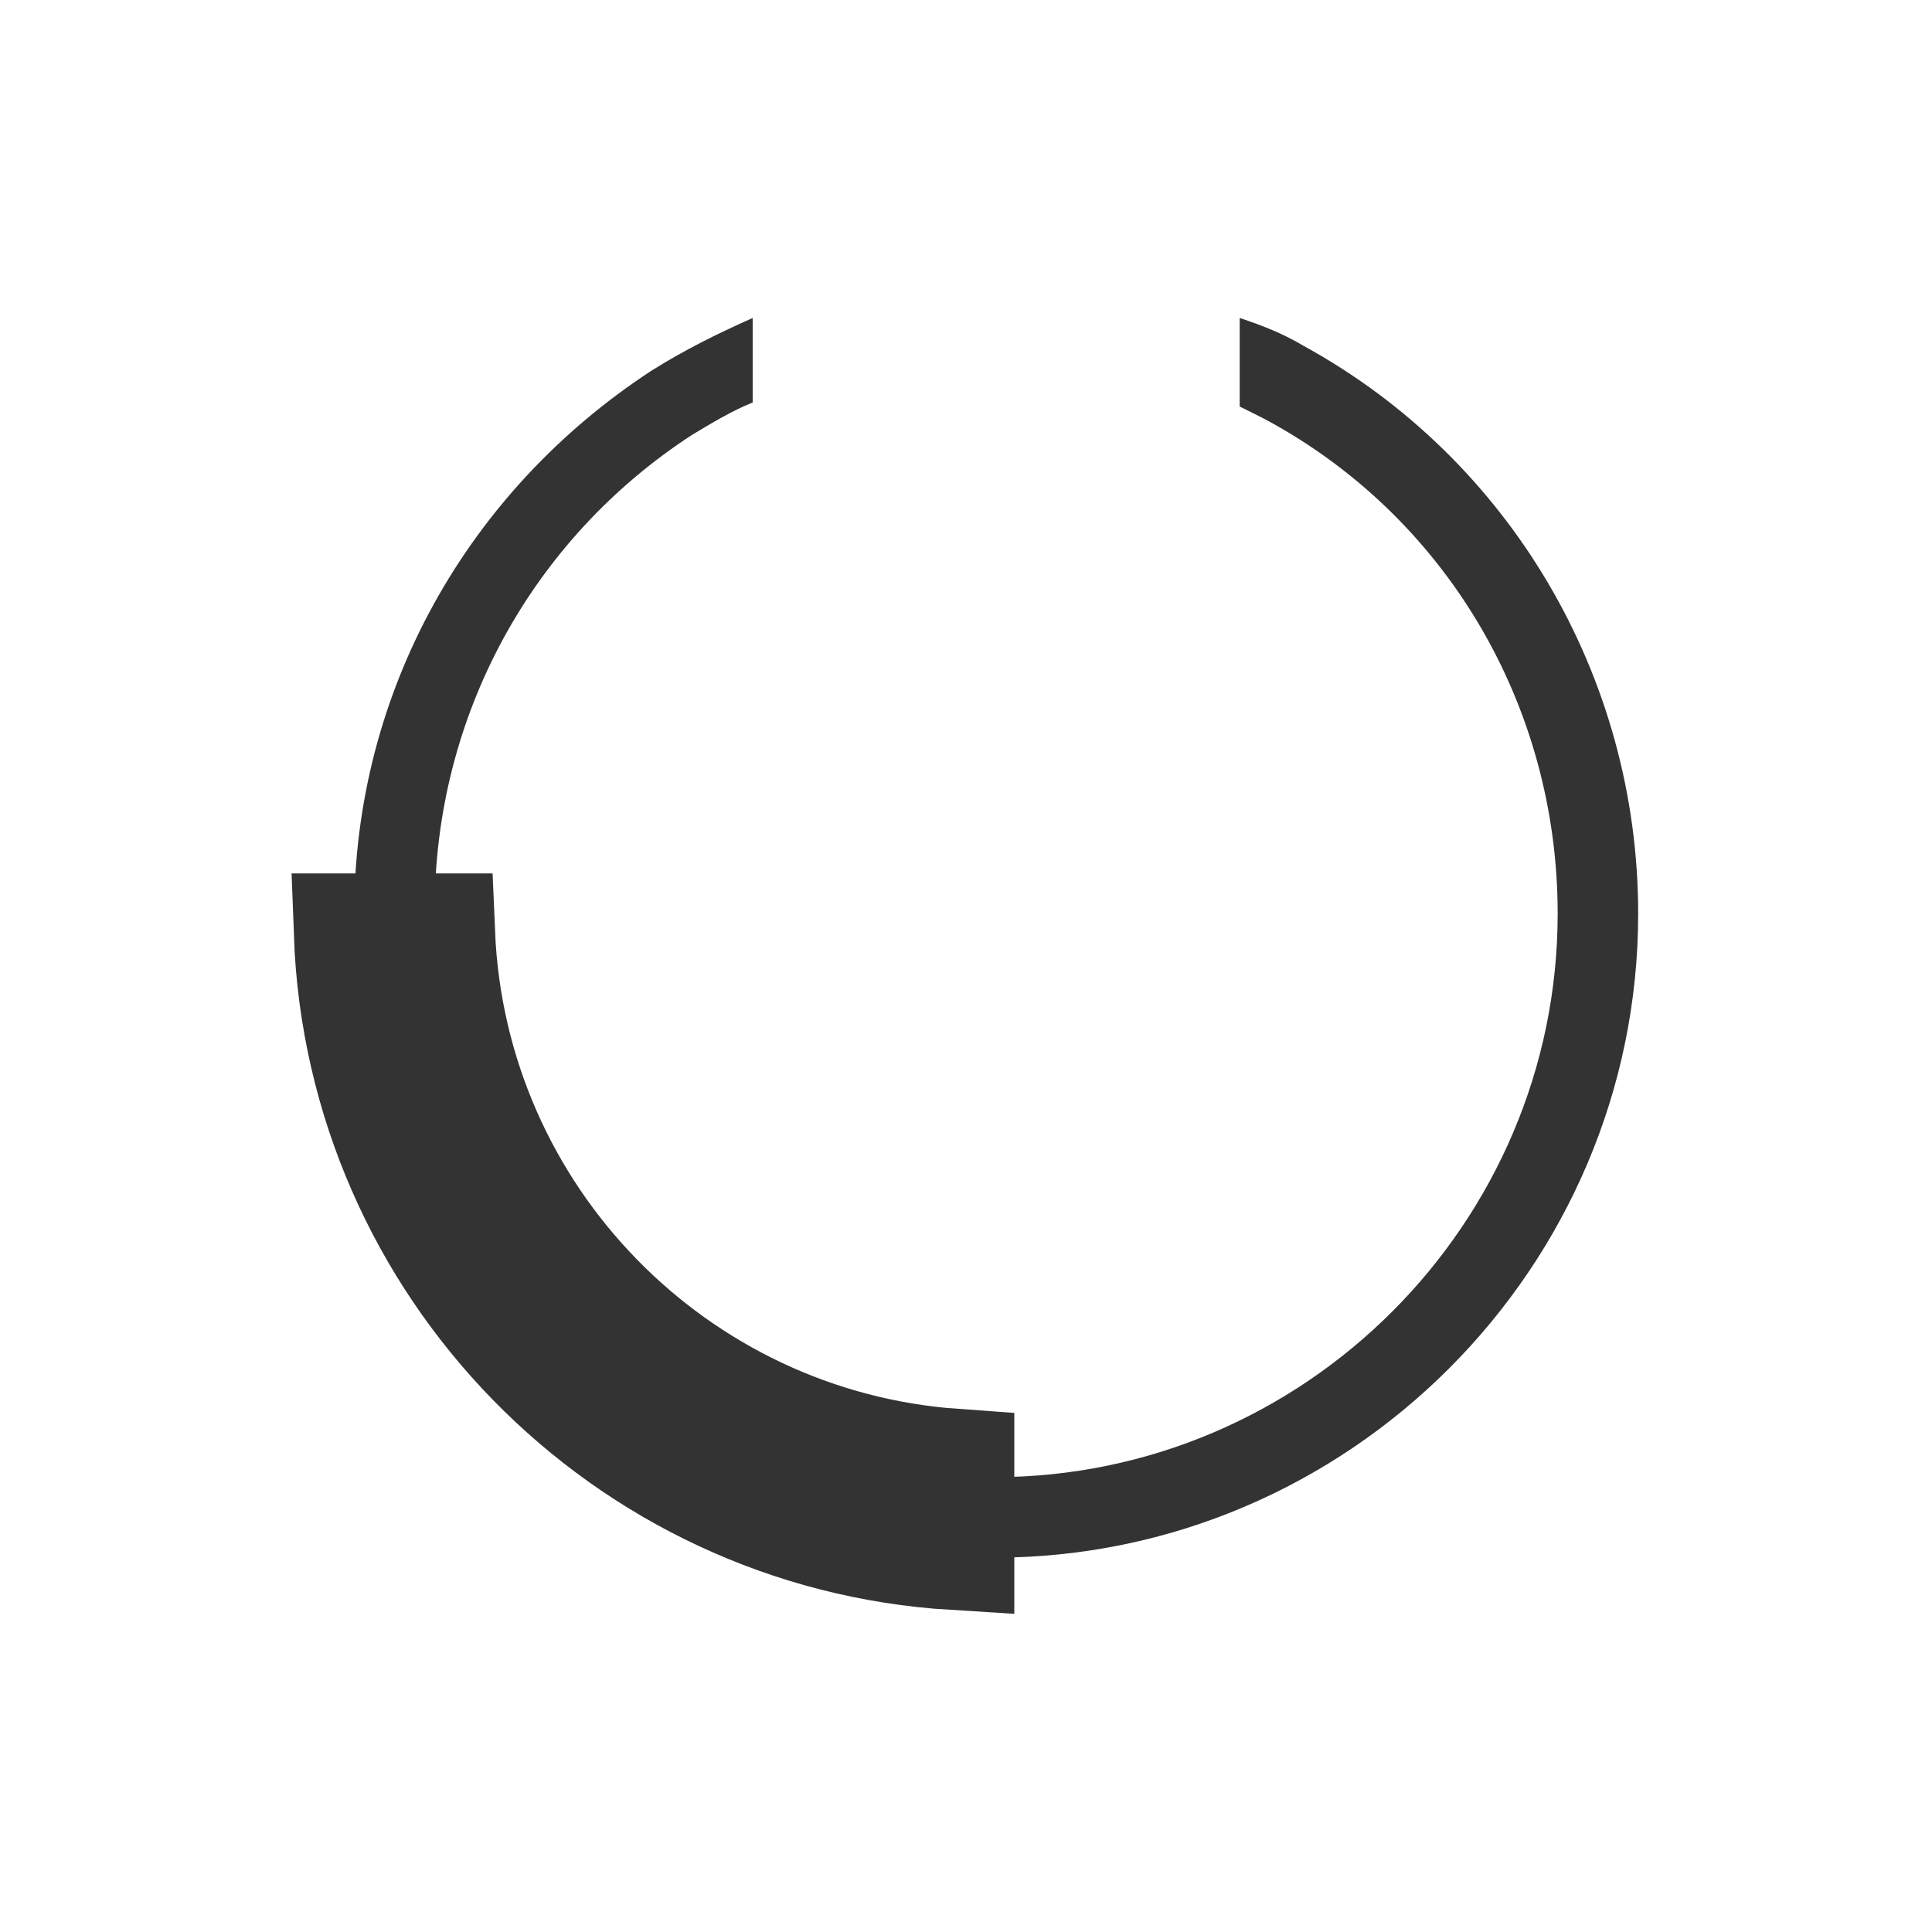
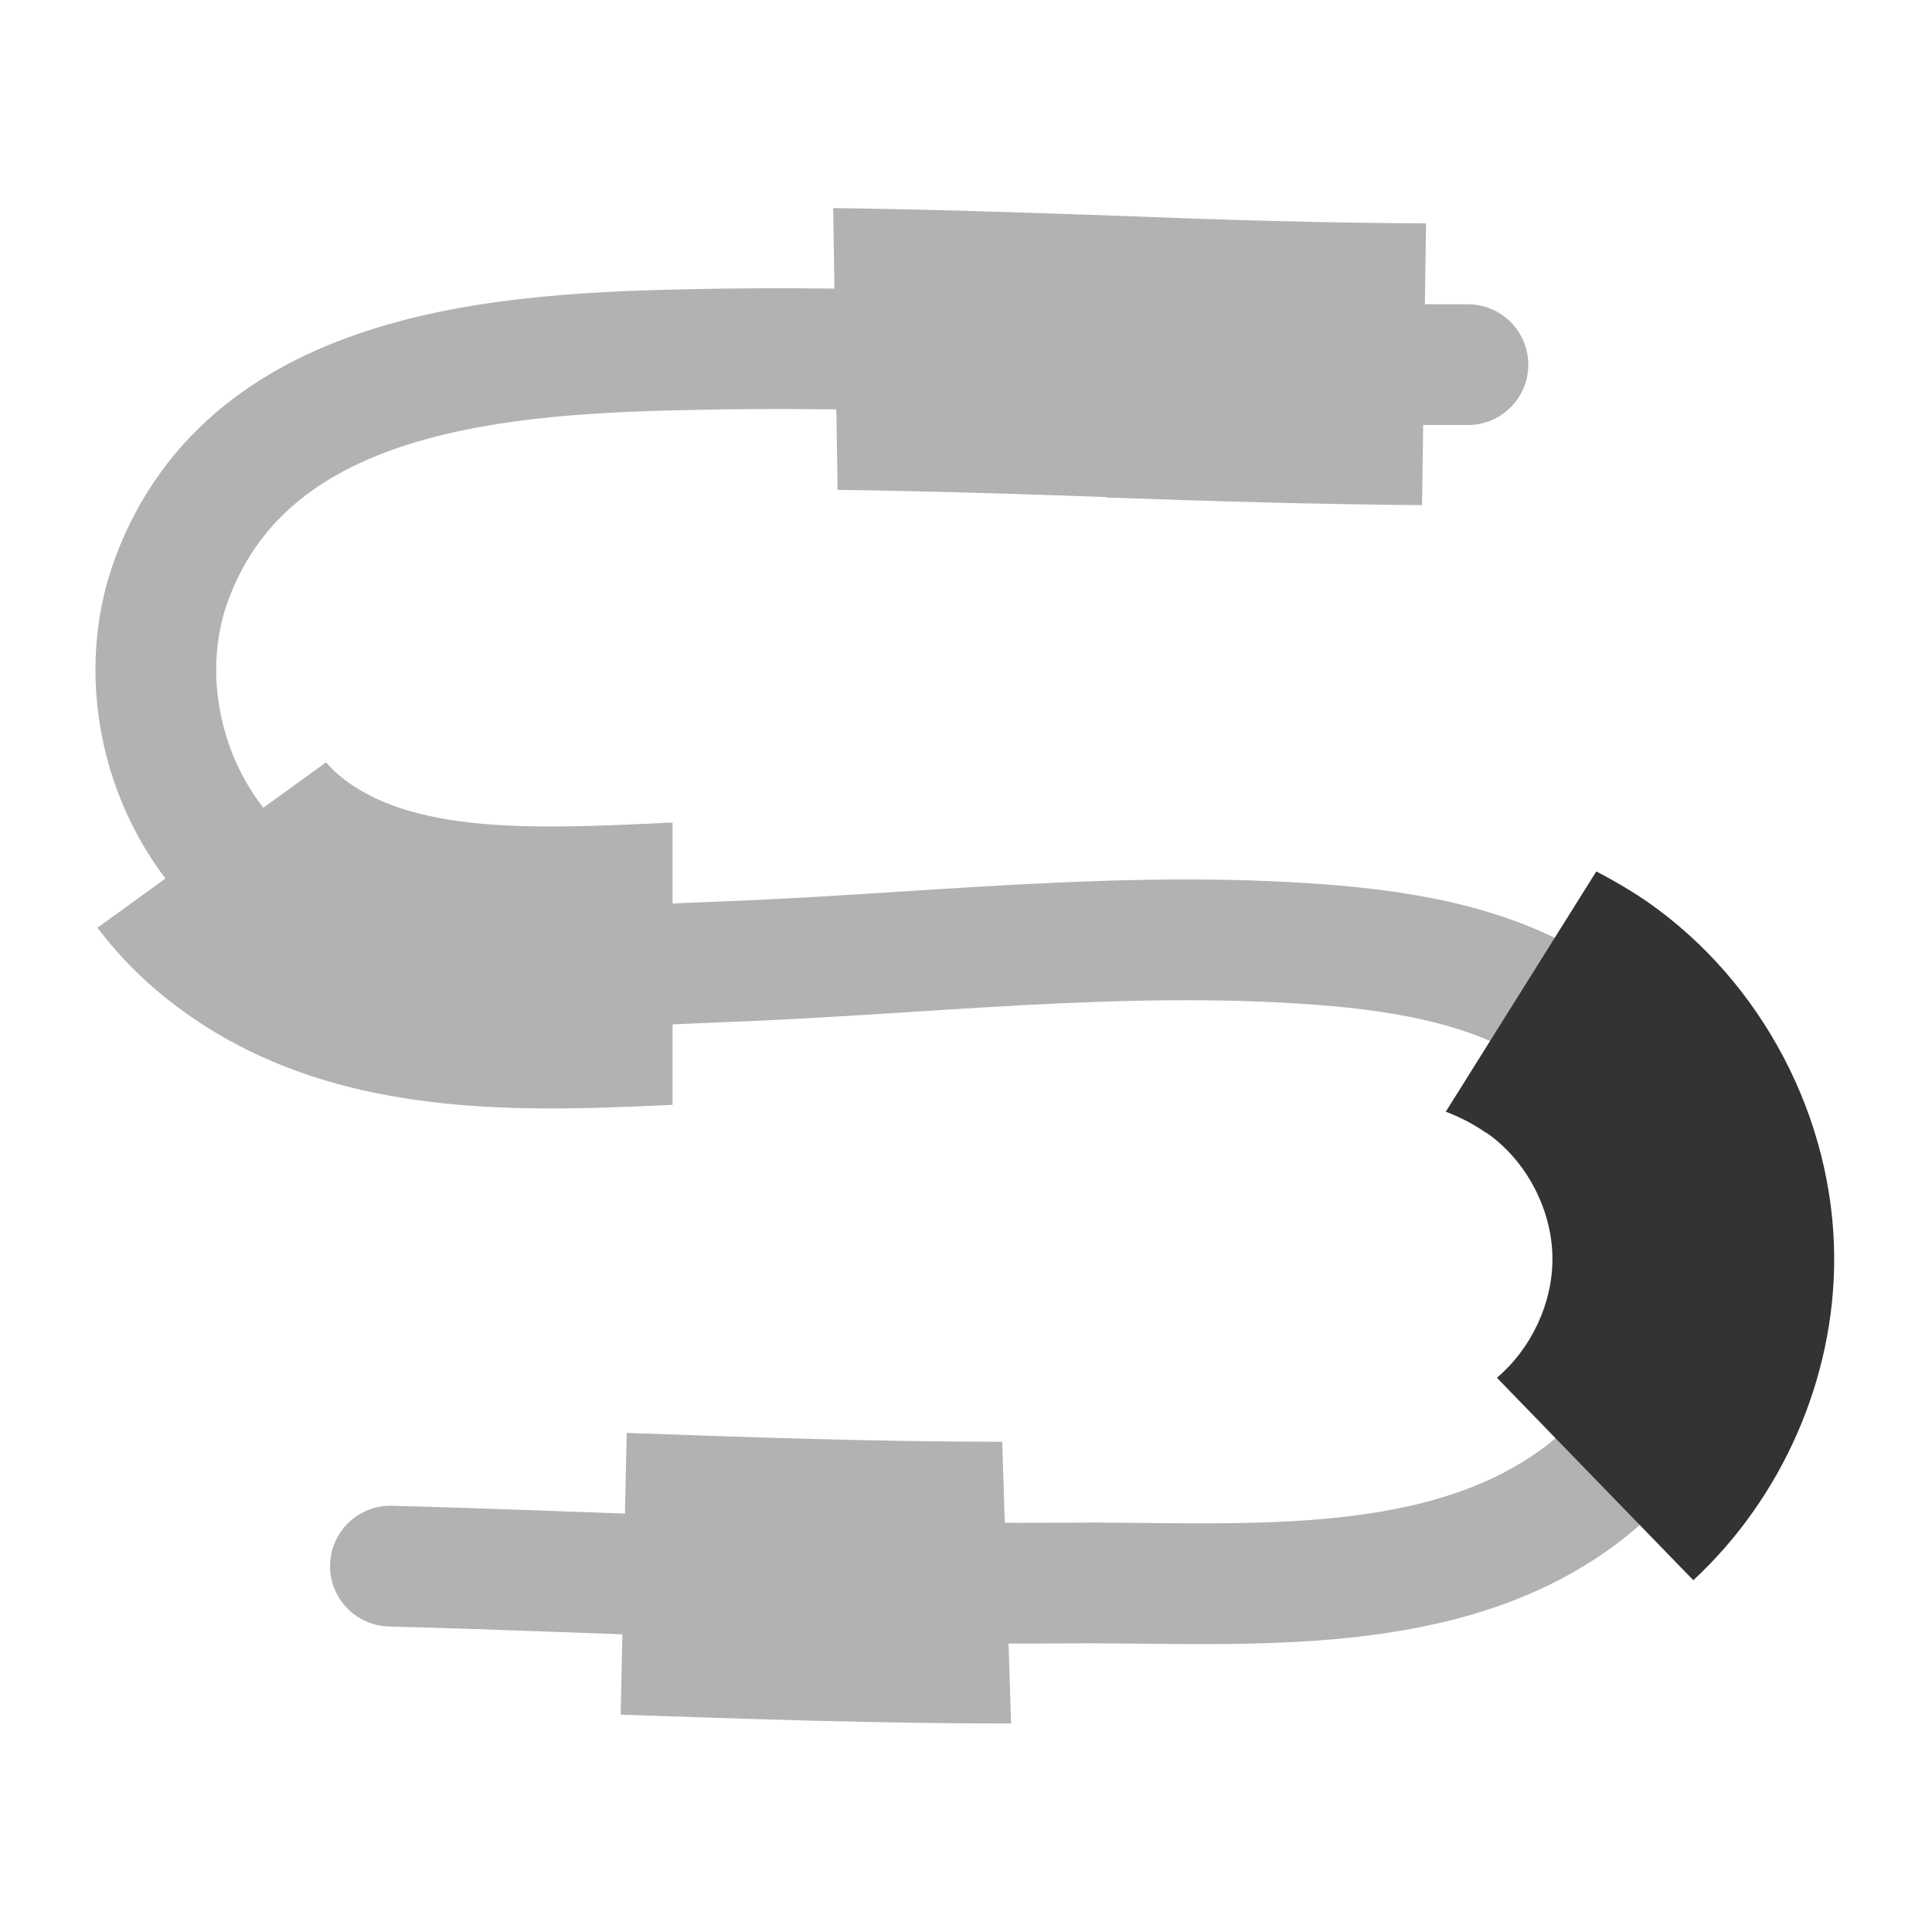
- <svg xmlns="http://www.w3.org/2000/svg" version="1.1" id="Layer_1" x="0px" y="0px" viewBox="0 0 48 48" style="enable-background:new 0 0 48 48;" xml:space="preserve">
-   <style type="text/css">
- 	.st0{fill:none;}
- 	.st1{fill:#333333;}
- 	.st2{fill:#333333;stroke:#333333;stroke-width:3;stroke-miterlimit:10;}
- </style>
-   <g>
-     <path class="st0" d="M10.8,22.6c0,0.2,0,0.4,0,0.6h12.9v13.3c0.3,0,0.7,0.1,1,0.1c7.7,0,14-6.3,14-14c0-5.1-2.8-9.8-7.3-12.3   c-0.2-0.1-0.4-0.2-0.6-0.3v6.1H18.7v-6.1c-0.5,0.2-1,0.5-1.5,0.8C13.2,13.4,10.8,17.8,10.8,22.6z" />
-     <path class="st1" d="M10.8,22.6c0-4.8,2.4-9.2,6.4-11.8c0.5-0.3,1-0.6,1.5-0.8V7.9c-0.9,0.4-1.7,0.8-2.5,1.3c-4.6,3-7.4,8-7.4,13.5   c0,0.2,0,0.4,0,0.6h2C10.8,23,10.8,22.8,10.8,22.6z" />
-     <path class="st1" d="M32.4,8.6c-0.5-0.3-1-0.5-1.6-0.7v2.2c0.2,0.1,0.4,0.2,0.6,0.3c4.5,2.4,7.3,7.1,7.3,12.3c0,7.7-6.3,14-14,14   c-0.3,0-0.7,0-1-0.1v2c0.3,0,0.7,0.1,1,0.1c8.8,0,16-7.2,16-16C40.7,16.8,37.5,11.4,32.4,8.6z" />
-     <path class="st2" d="M10.8,23.2h-2c0.3,8.2,6.8,14.8,14.9,15.3v-2C16.7,36,11.1,30.3,10.8,23.2z" />
-   </g>
+ <svg xmlns="http://www.w3.org/2000/svg" id="Layer_1" viewBox="0 0 48 48">
+   <defs>
+     <style>.cls-1{fill:none;stroke:#b2b2b2;stroke-linecap:round;stroke-miterlimit:10;stroke-width:3px;}.cls-2{fill:#333;}.cls-3{fill:#b2b2b2;}</style>
+   </defs>
+   <path class="cls-1" d="M36.47,9.06c-6.36,.02-12.72-.5-19.08-.38-4.73,.09-11.13,.41-13.11,5.67-.98,2.59-.15,5.76,1.96,7.56,3.12,2.66,7.82,2.13,11.62,1.99,4.99-.18,9.98-.81,14.98-.43,2.18,.17,4.43,.56,6.23,1.82,1.91,1.34,3.12,3.64,3.12,5.98s-1.17,4.65-3.08,6c-3.54,2.53-8.56,2.02-12.68,2.06-5.58,.05-11.15-.27-16.73-.42" />
+   <path class="cls-2" d="M36.94,28.15c.99,.69,1.63,1.92,1.63,3.13,0,1.11-.53,2.23-1.38,2.95l4.88,5.03c2.2-2.04,3.51-5,3.5-8.01-.01-3.46-1.78-6.84-4.62-8.83-.42-.29-.85-.54-1.29-.77l-3.74,5.97c.37,.14,.71,.32,1.01,.53Z" />
+   <path class="cls-3" d="M16.41,20.45c-3.08,.14-6.26,.29-8.01-1.21-.11-.09-.21-.2-.3-.3l-5.68,4.11c.42,.55,.9,1.07,1.44,1.53,3.85,3.28,8.84,3.05,12.85,2.87v-7.01c-.1,0-.2,0-.3,.01Z" />
+   <path class="cls-3" d="M27.48,12.36c2.56,.09,5.2,.17,7.85,.19l.1-7c-2.56-.01-5.16-.09-7.69-.19-2.31-.08-4.67-.16-7.04-.19l.11,7c2.23,.03,4.48,.1,6.68,.18Z" />
+   <path class="cls-3" d="M15.57,35.6l-.15,7c3.18,.11,6.44,.22,9.7,.22l-.22-7c-3.11,0-6.26-.11-9.34-.22Z" />
</svg>
